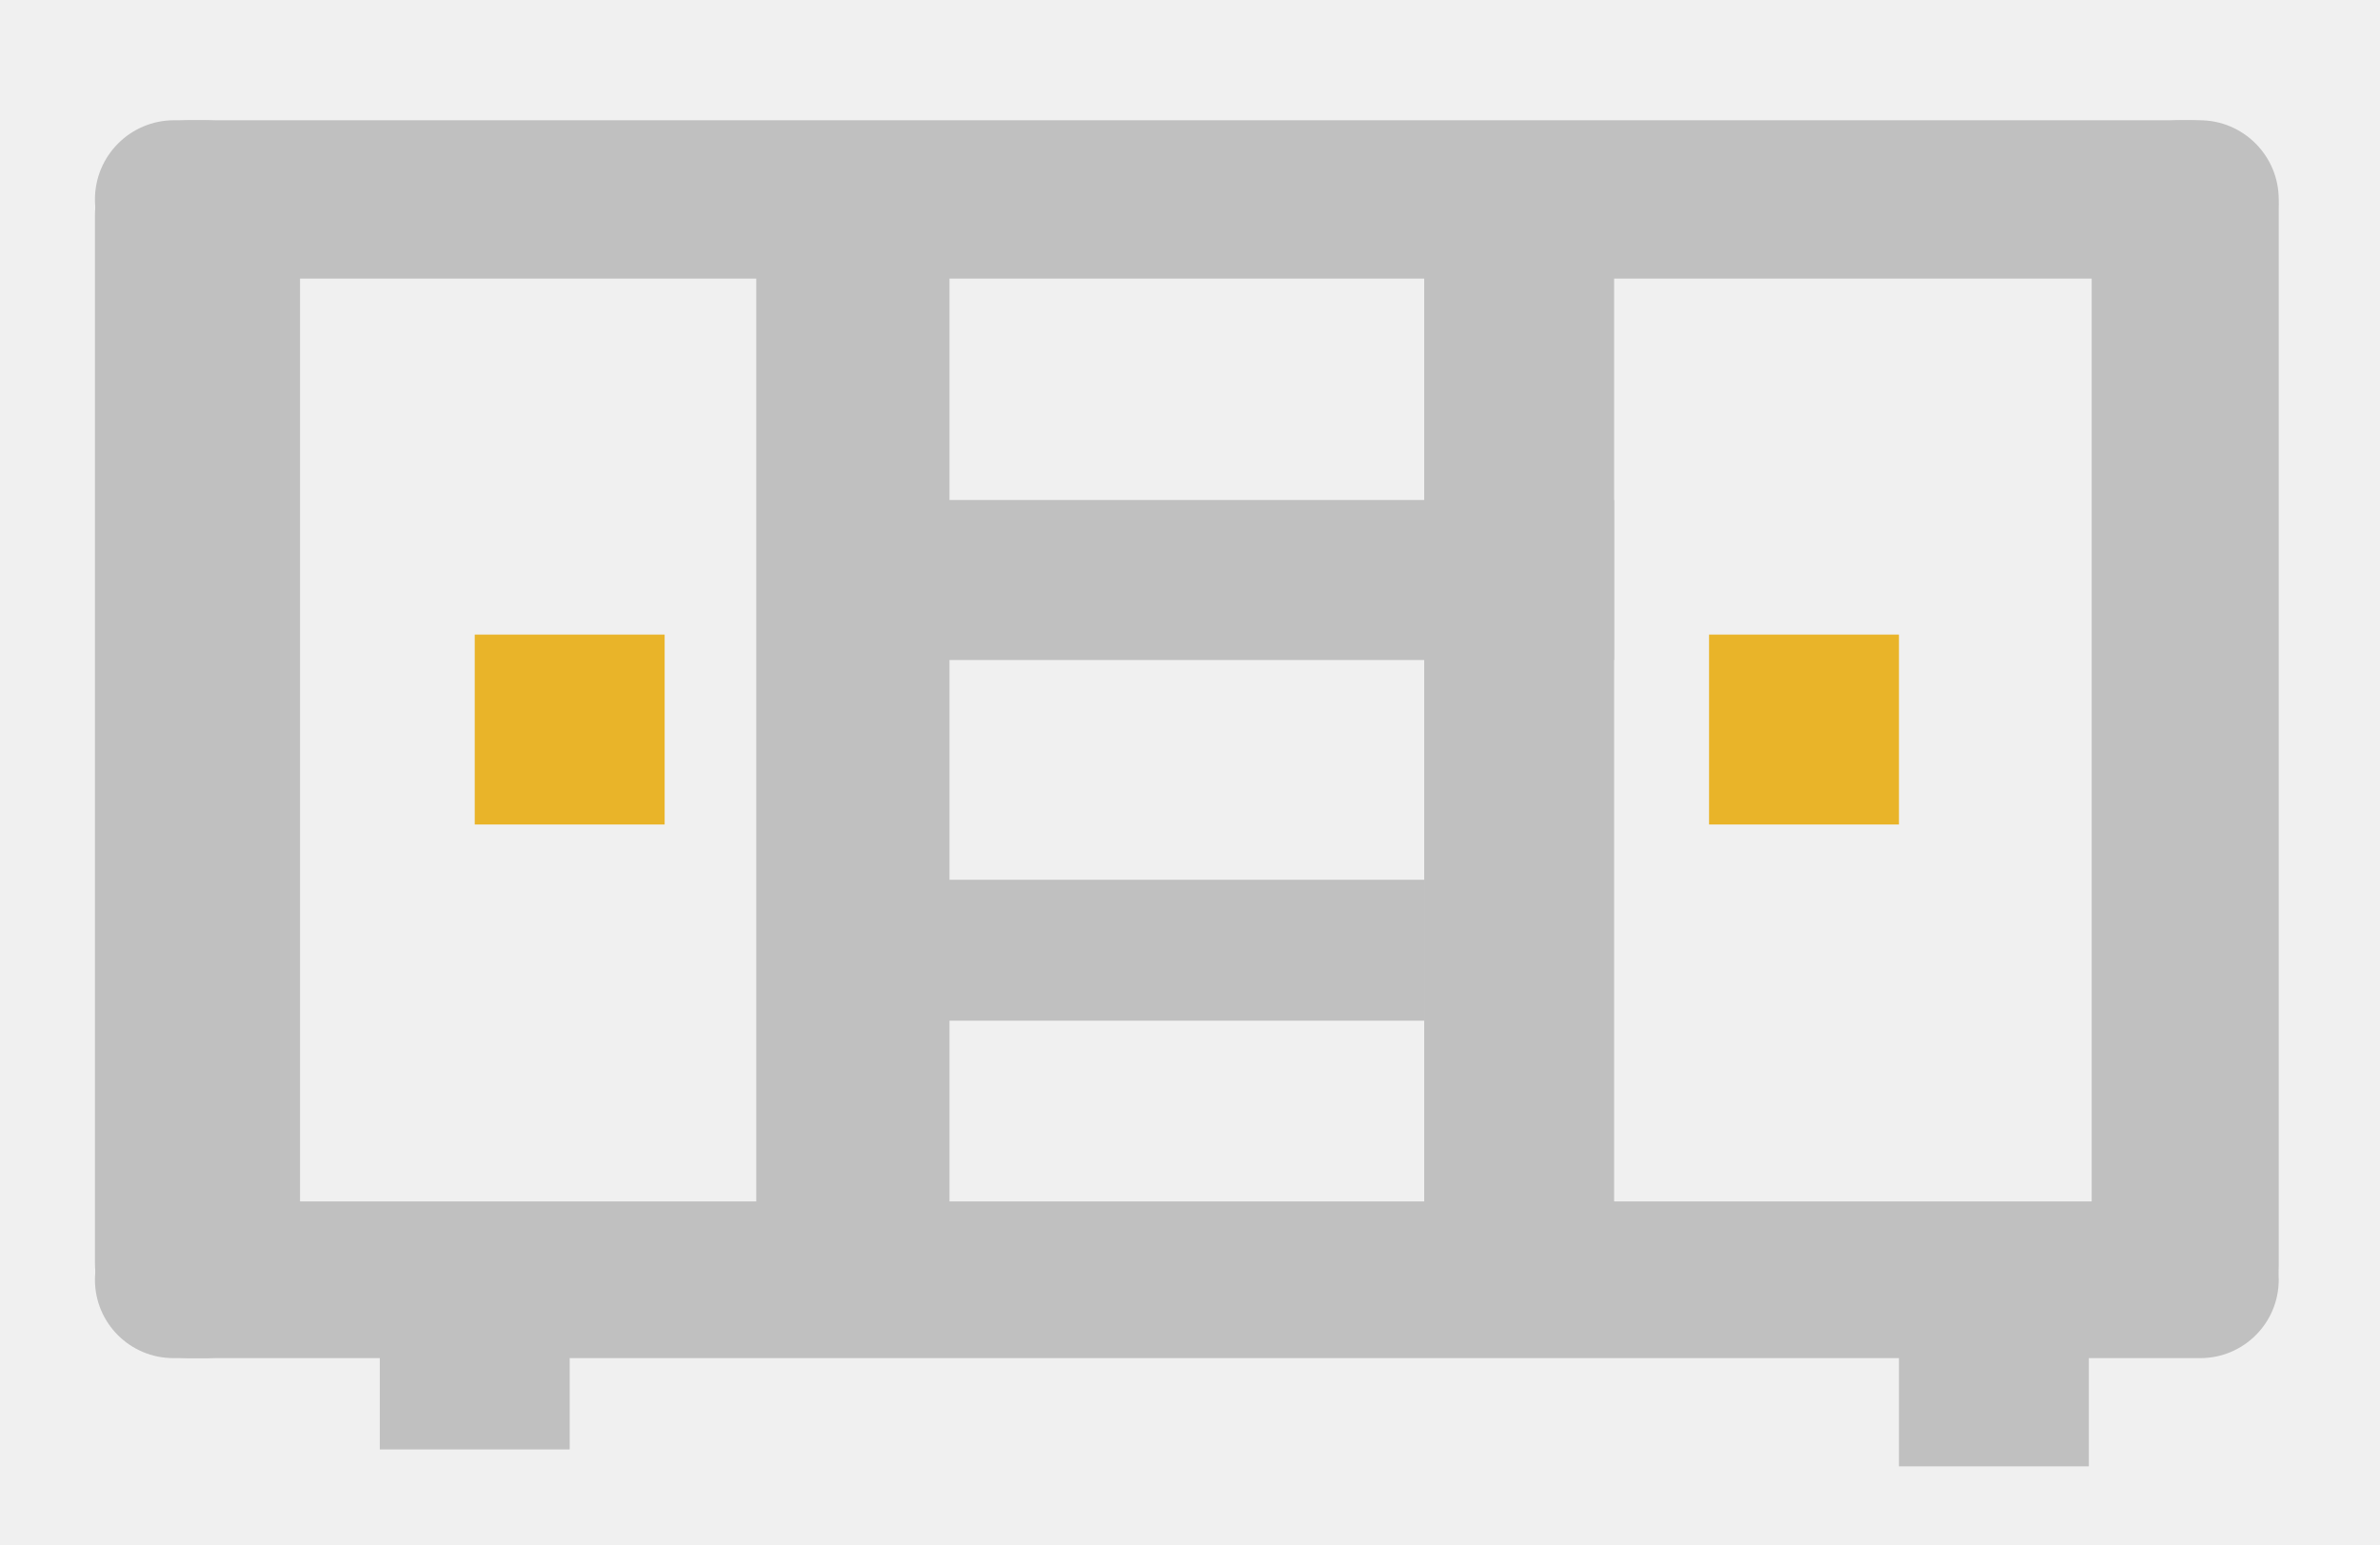
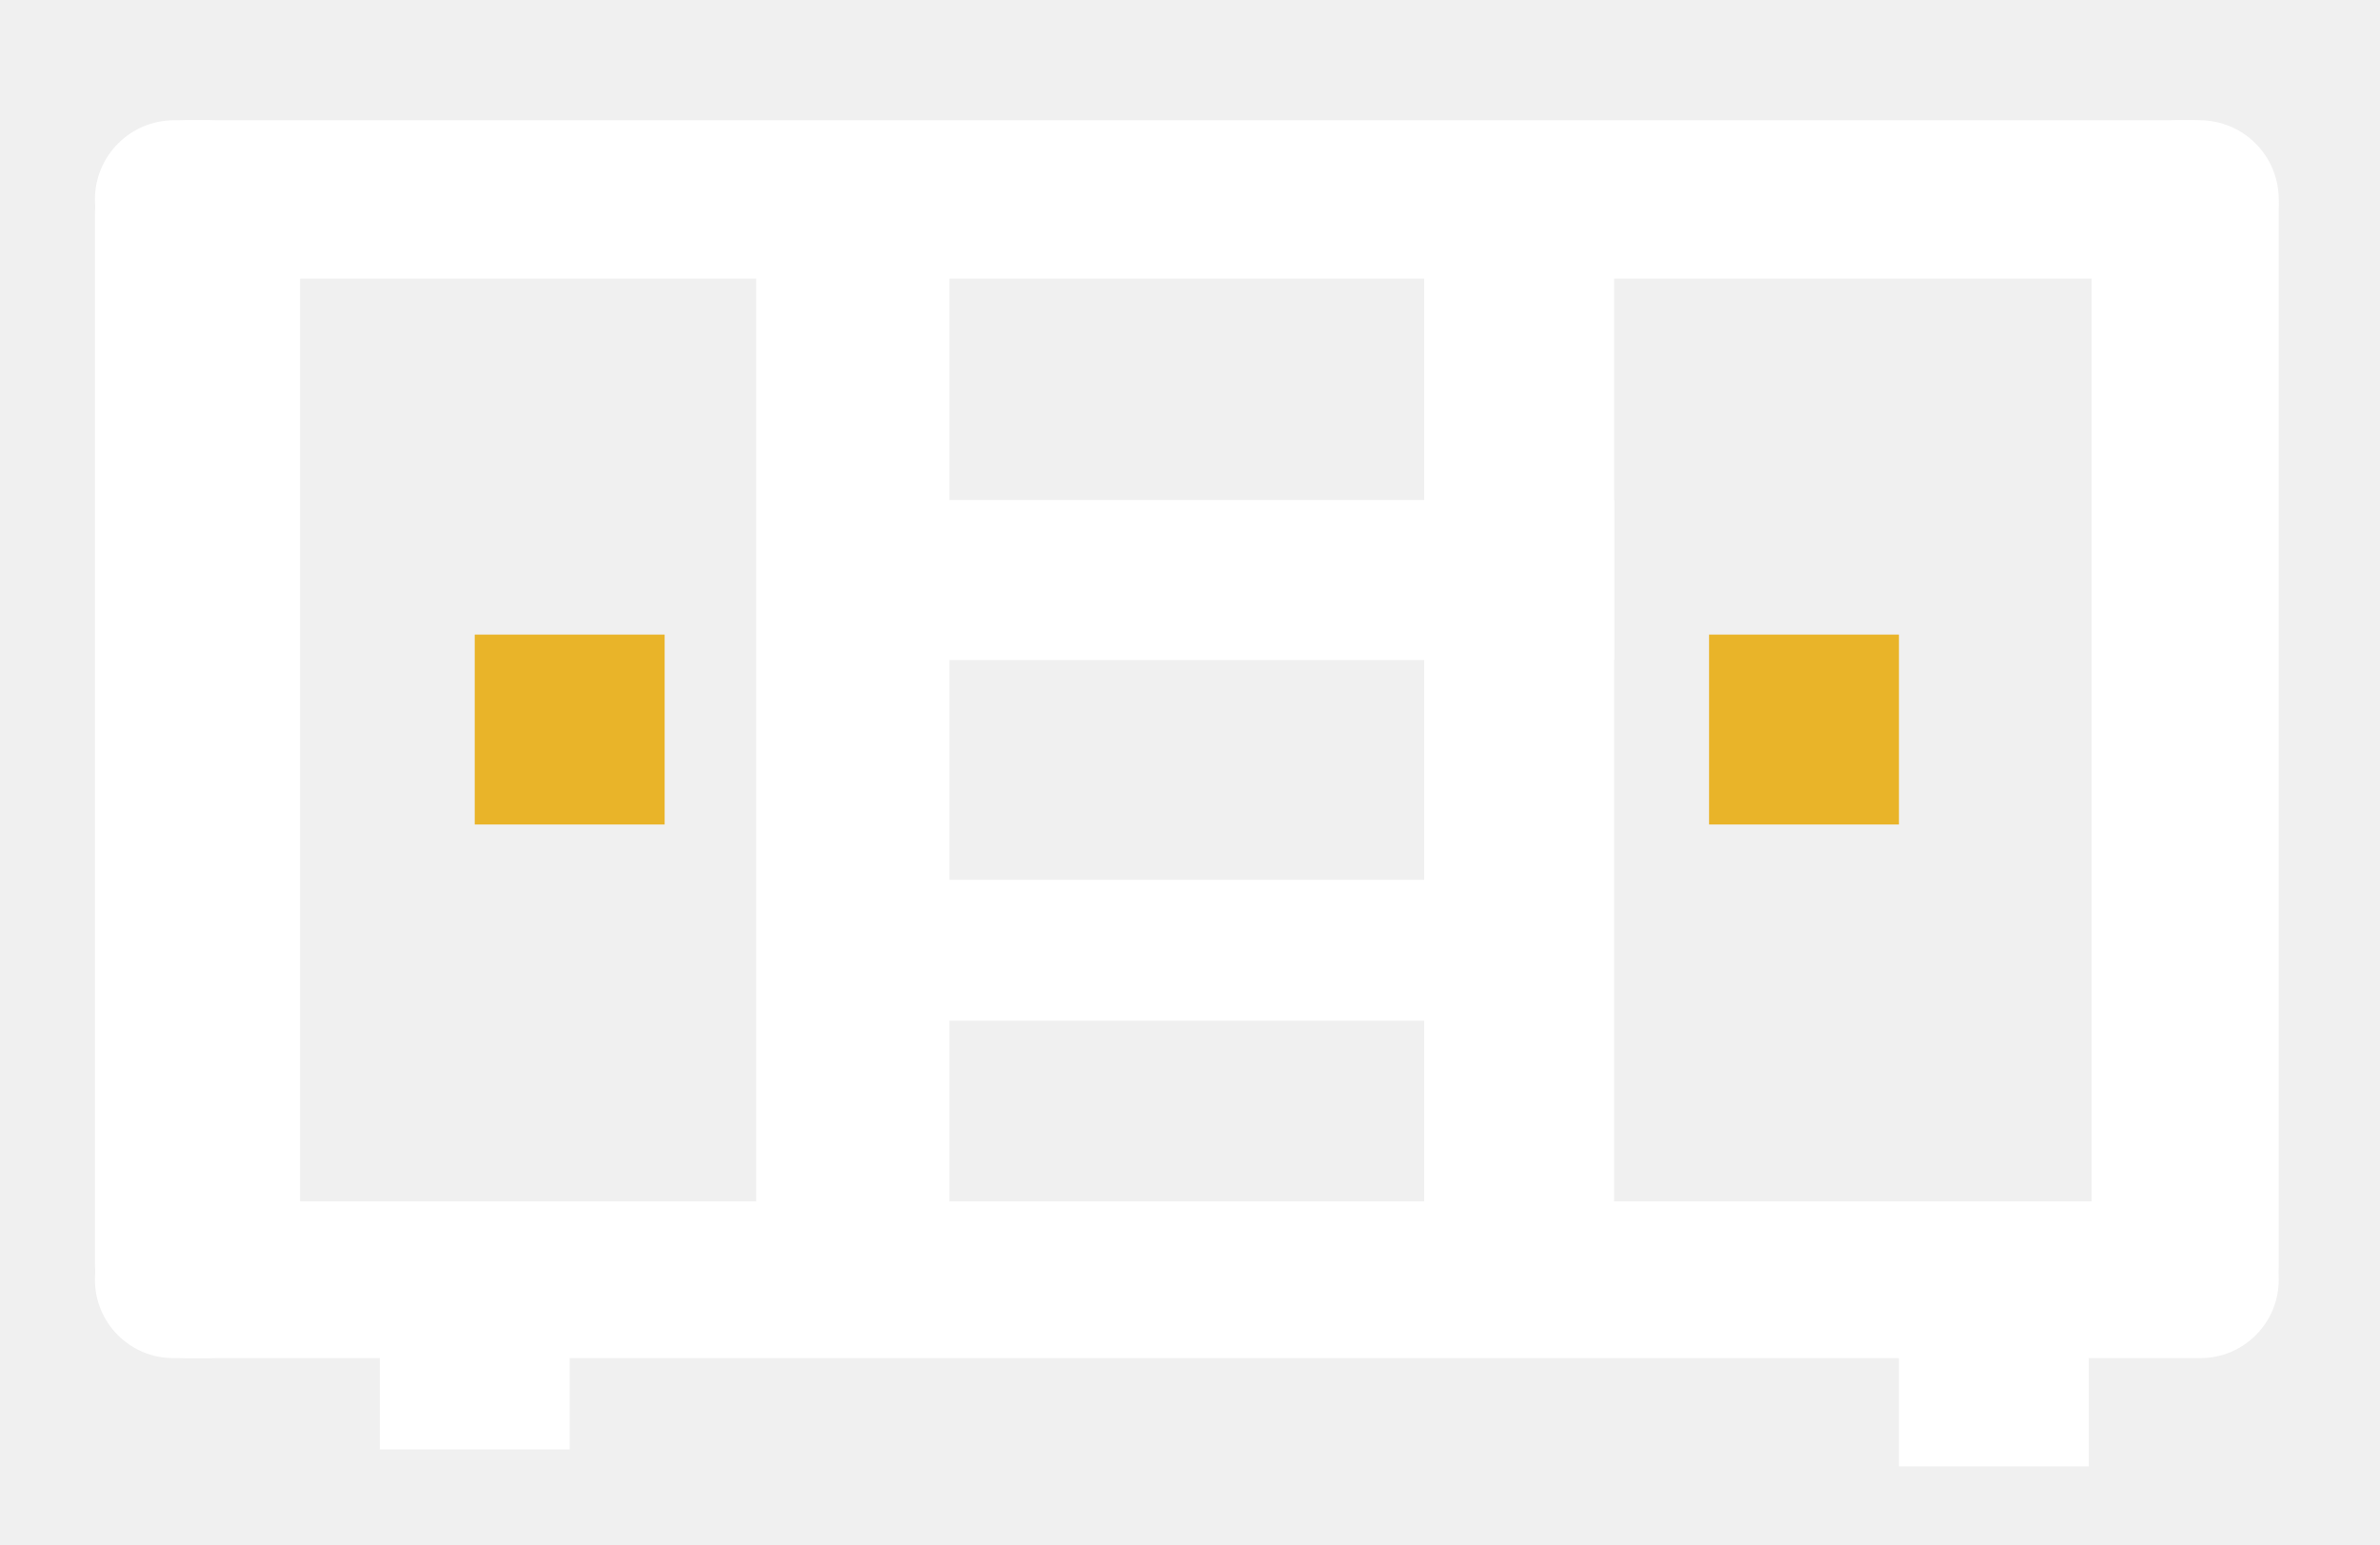
<svg xmlns="http://www.w3.org/2000/svg" version="1.1" id="svg10" width="125.333" height="81.333" viewBox="0 0 125.333 81.333">
  <defs id="defs14">
    </defs>
-   <rect style="fill:#c0c0c0;fill-opacity:1;stroke-width:1.026" id="rect54" width="115" height="8.34" x="5" y="6.333" ry="4.17" />
-   <rect style="fill:#c0c0c0;fill-opacity:1;stroke-width:0.98" id="rect56" width="10.801" height="65.191" x="5" y="6.333" ry="5.029" />
-   <rect style="fill:#c0c0c0;fill-opacity:1;stroke-width:0.967" id="rect58" width="9.85" height="65" x="110.15" y="6.333" ry="4.667" />
-   <rect style="fill:#c0c0c0;fill-opacity:1;stroke-width:1.015" id="rect64" width="115" height="8.253" x="5" y="63.271" ry="4.127" />
-   <rect style="fill:#c0c0c0;fill-opacity:1;stroke-width:1.024" id="rect66" width="10.176" height="52.422" x="39.824" y="13.911" />
-   <rect style="fill:#c0c0c0;fill-opacity:1;stroke-width:0.908" id="rect68" width="10" height="55" x="75" y="11.333" />
-   <rect style="fill:#c0c0c0;stroke-width:1.36;fill-opacity:1" id="rect70" width="45" height="8.426" x="40" y="26.333" />
-   <rect style="fill:#c0c0c0;fill-opacity:1;stroke-width:0.885" id="rect72" width="26.884" height="7.422" x="48.116" y="46.333" />
+   <rect style="fill:#ffffff;fill-opacity:1;stroke-width:1.026" id="rect54" width="115" height="8.34" x="5" y="6.333" ry="4.17" />
+   <rect style="fill:#ffffff;fill-opacity:1;stroke-width:0.98" id="rect56" width="10.801" height="65.191" x="5" y="6.333" ry="5.029" />
+   <rect style="fill:#ffffff;fill-opacity:1;stroke-width:0.967" id="rect58" width="9.85" height="65" x="110.15" y="6.333" ry="4.667" />
+   <rect style="fill:#ffffff;fill-opacity:1;stroke-width:1.015" id="rect64" width="115" height="8.253" x="5" y="63.271" ry="4.127" />
+   <rect style="fill:#ffffff;fill-opacity:1;stroke-width:1.024" id="rect66" width="10.176" height="52.422" x="39.824" y="13.911" />
+   <rect style="fill:#ffffff;fill-opacity:1;stroke-width:0.908" id="rect68" width="10" height="55" x="75" y="11.333" />
+   <rect style="fill:#ffffff;stroke-width:1.36;fill-opacity:1" id="rect70" width="45" height="8.426" x="40" y="26.333" />
+   <rect style="fill:#ffffff;fill-opacity:1;stroke-width:0.885" id="rect72" width="26.884" height="7.422" x="48.116" y="46.333" />
  <rect style="fill:#e9b429;fill-opacity:1;stroke-width:1.106" id="rect78" width="10" height="10" x="90" y="33.421" />
-   <rect style="fill:#c0c0c0;fill-opacity:1;stroke-width:0.789" id="rect80" width="10" height="5" x="20" y="71.333" />
-   <rect style="fill:#c0c0c0;fill-opacity:1;stroke-width:1.139" id="rect82" width="10" height="5.891" x="100" y="71.333" />
+   <rect style="fill:#ffffff;fill-opacity:1;stroke-width:0.789" id="rect80" width="10" height="5" x="20" y="71.333" />
+   <rect style="fill:#ffffff;fill-opacity:1;stroke-width:1.139" id="rect82" width="10" height="5.891" x="100" y="71.333" />
  <rect style="fill:#e9b429;fill-opacity:1;stroke-width:1.106" id="rect78-5" width="10" height="10" x="25" y="33.421" />
</svg>
